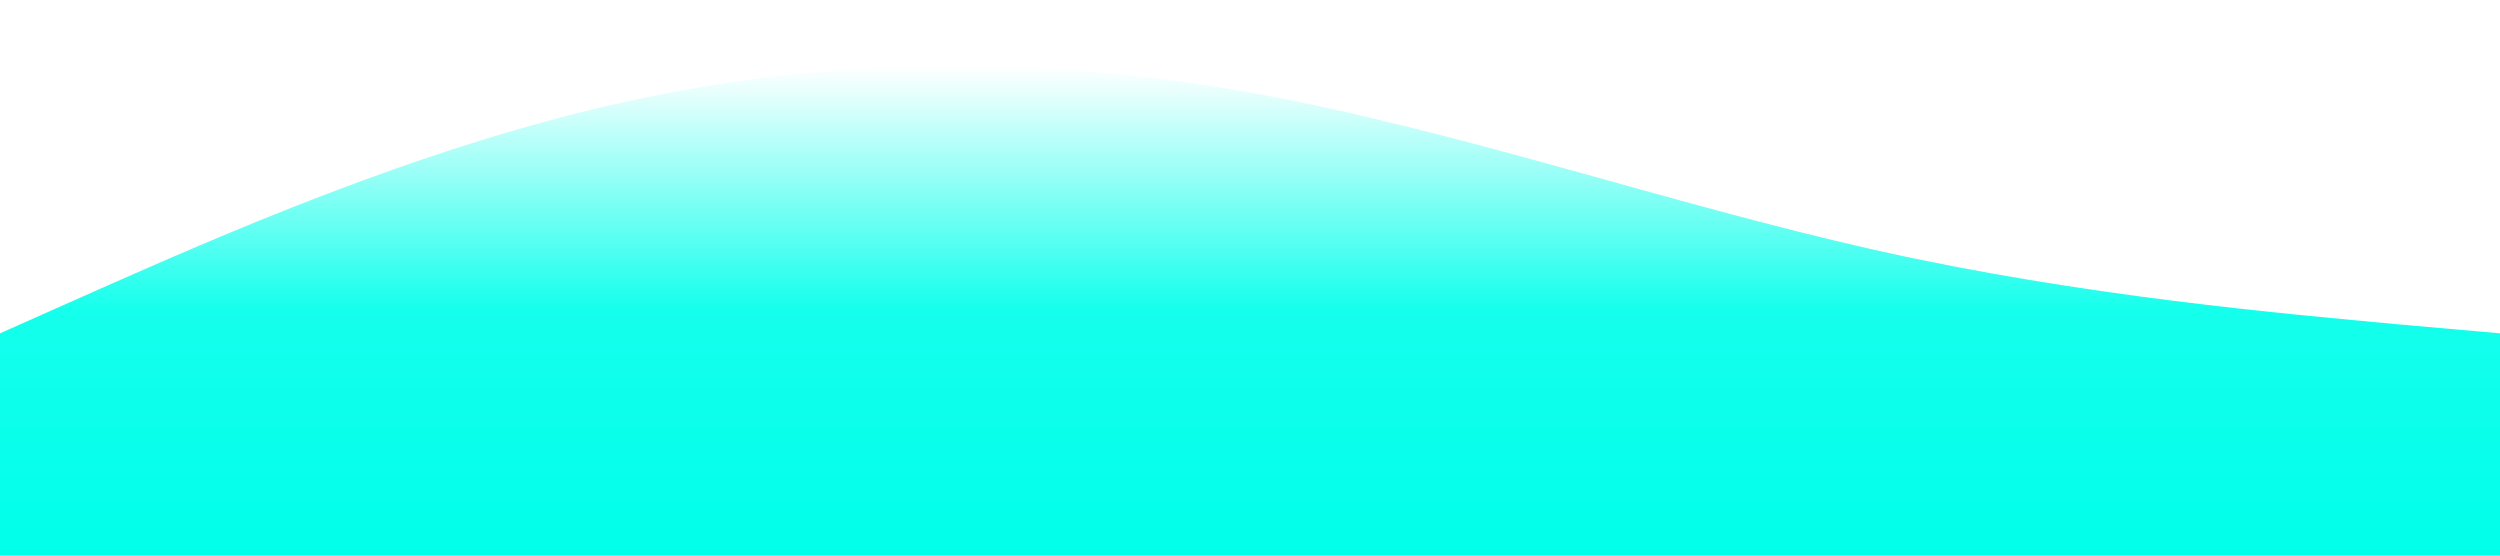
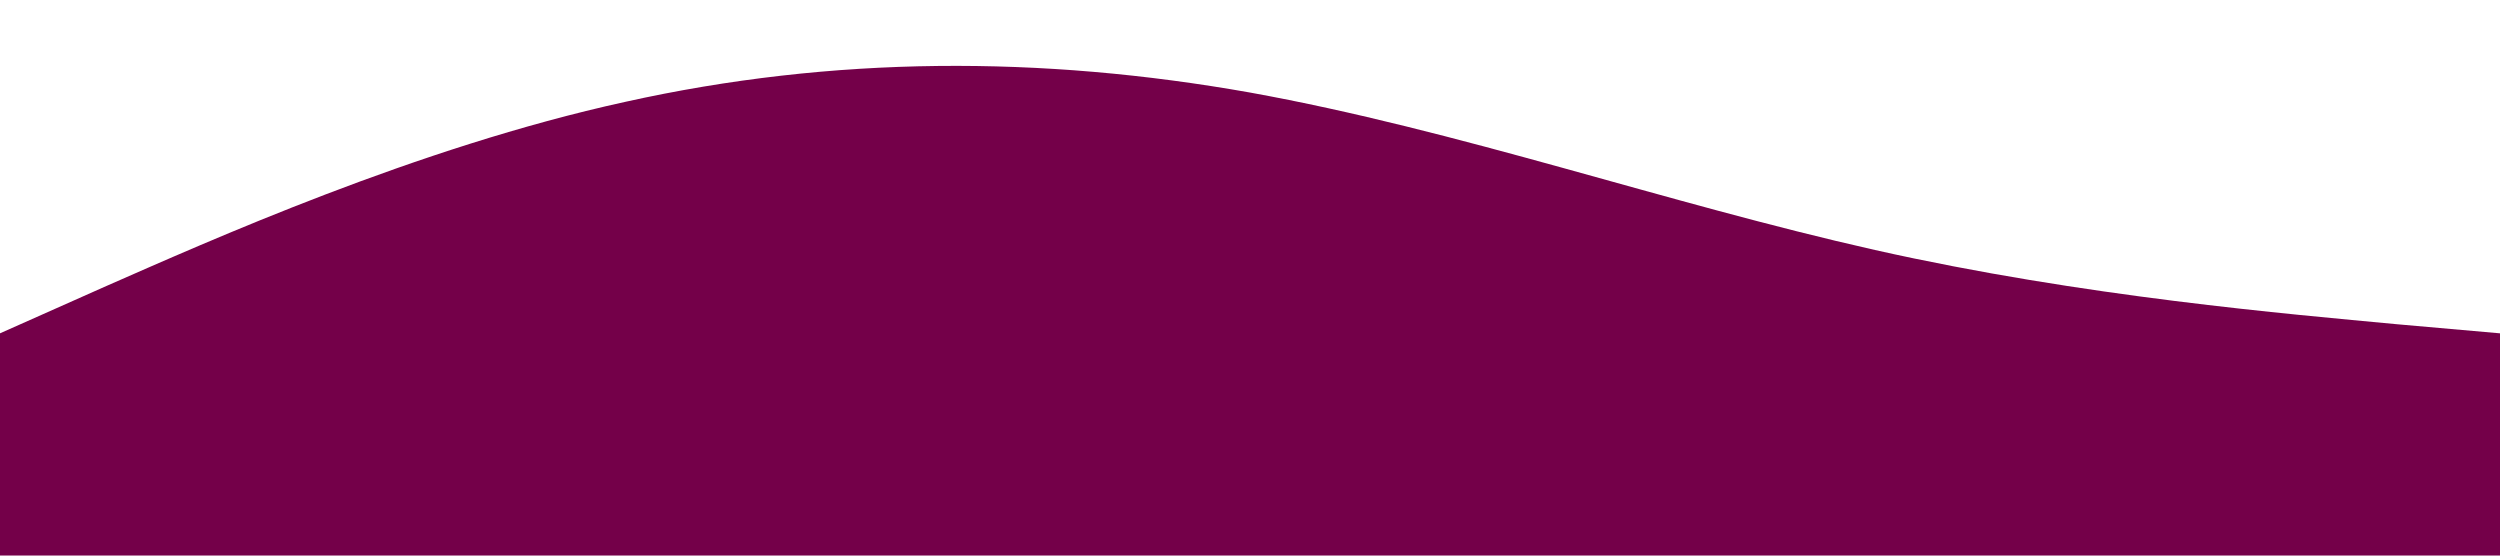
<svg xmlns="http://www.w3.org/2000/svg" viewBox="0 0 1440 320">
  <linearGradient id="grad1" x1="0%" y1="100%" x2="0%" y2="0%">
    <stop offset="0%" style="stop-color:#00ffea;stop-opacity:1" />
    <stop offset="50%" style="stop-color:#14ffec;stop-opacity:1" />
    <stop offset="100%" style="stop-color:#ffffff;stop-opacity:1" />
  </linearGradient>
-   <path fill="url(#grad1)" fill-opacity="1" d="M0,192L60,165.3C120,139,240,85,360,58.7C480,32,600,32,720,53.3C840,75,960,117,1080,144C1200,171,1320,181,1380,186.7L1440,192L1440,320L1380,320C1320,320,1200,320,1080,320C960,320,840,320,720,320C600,320,480,320,360,320C240,320,120,320,60,320L0,320Z">
+   <path fill="#740049" fill-opacity="1" d="M0,192L60,165.3C120,139,240,85,360,58.7C480,32,600,32,720,53.3C840,75,960,117,1080,144C1200,171,1320,181,1380,186.7L1440,192L1440,320L1380,320C1320,320,1200,320,1080,320C960,320,840,320,720,320C600,320,480,320,360,320C240,320,120,320,60,320L0,320Z">
    </path>
</svg>
